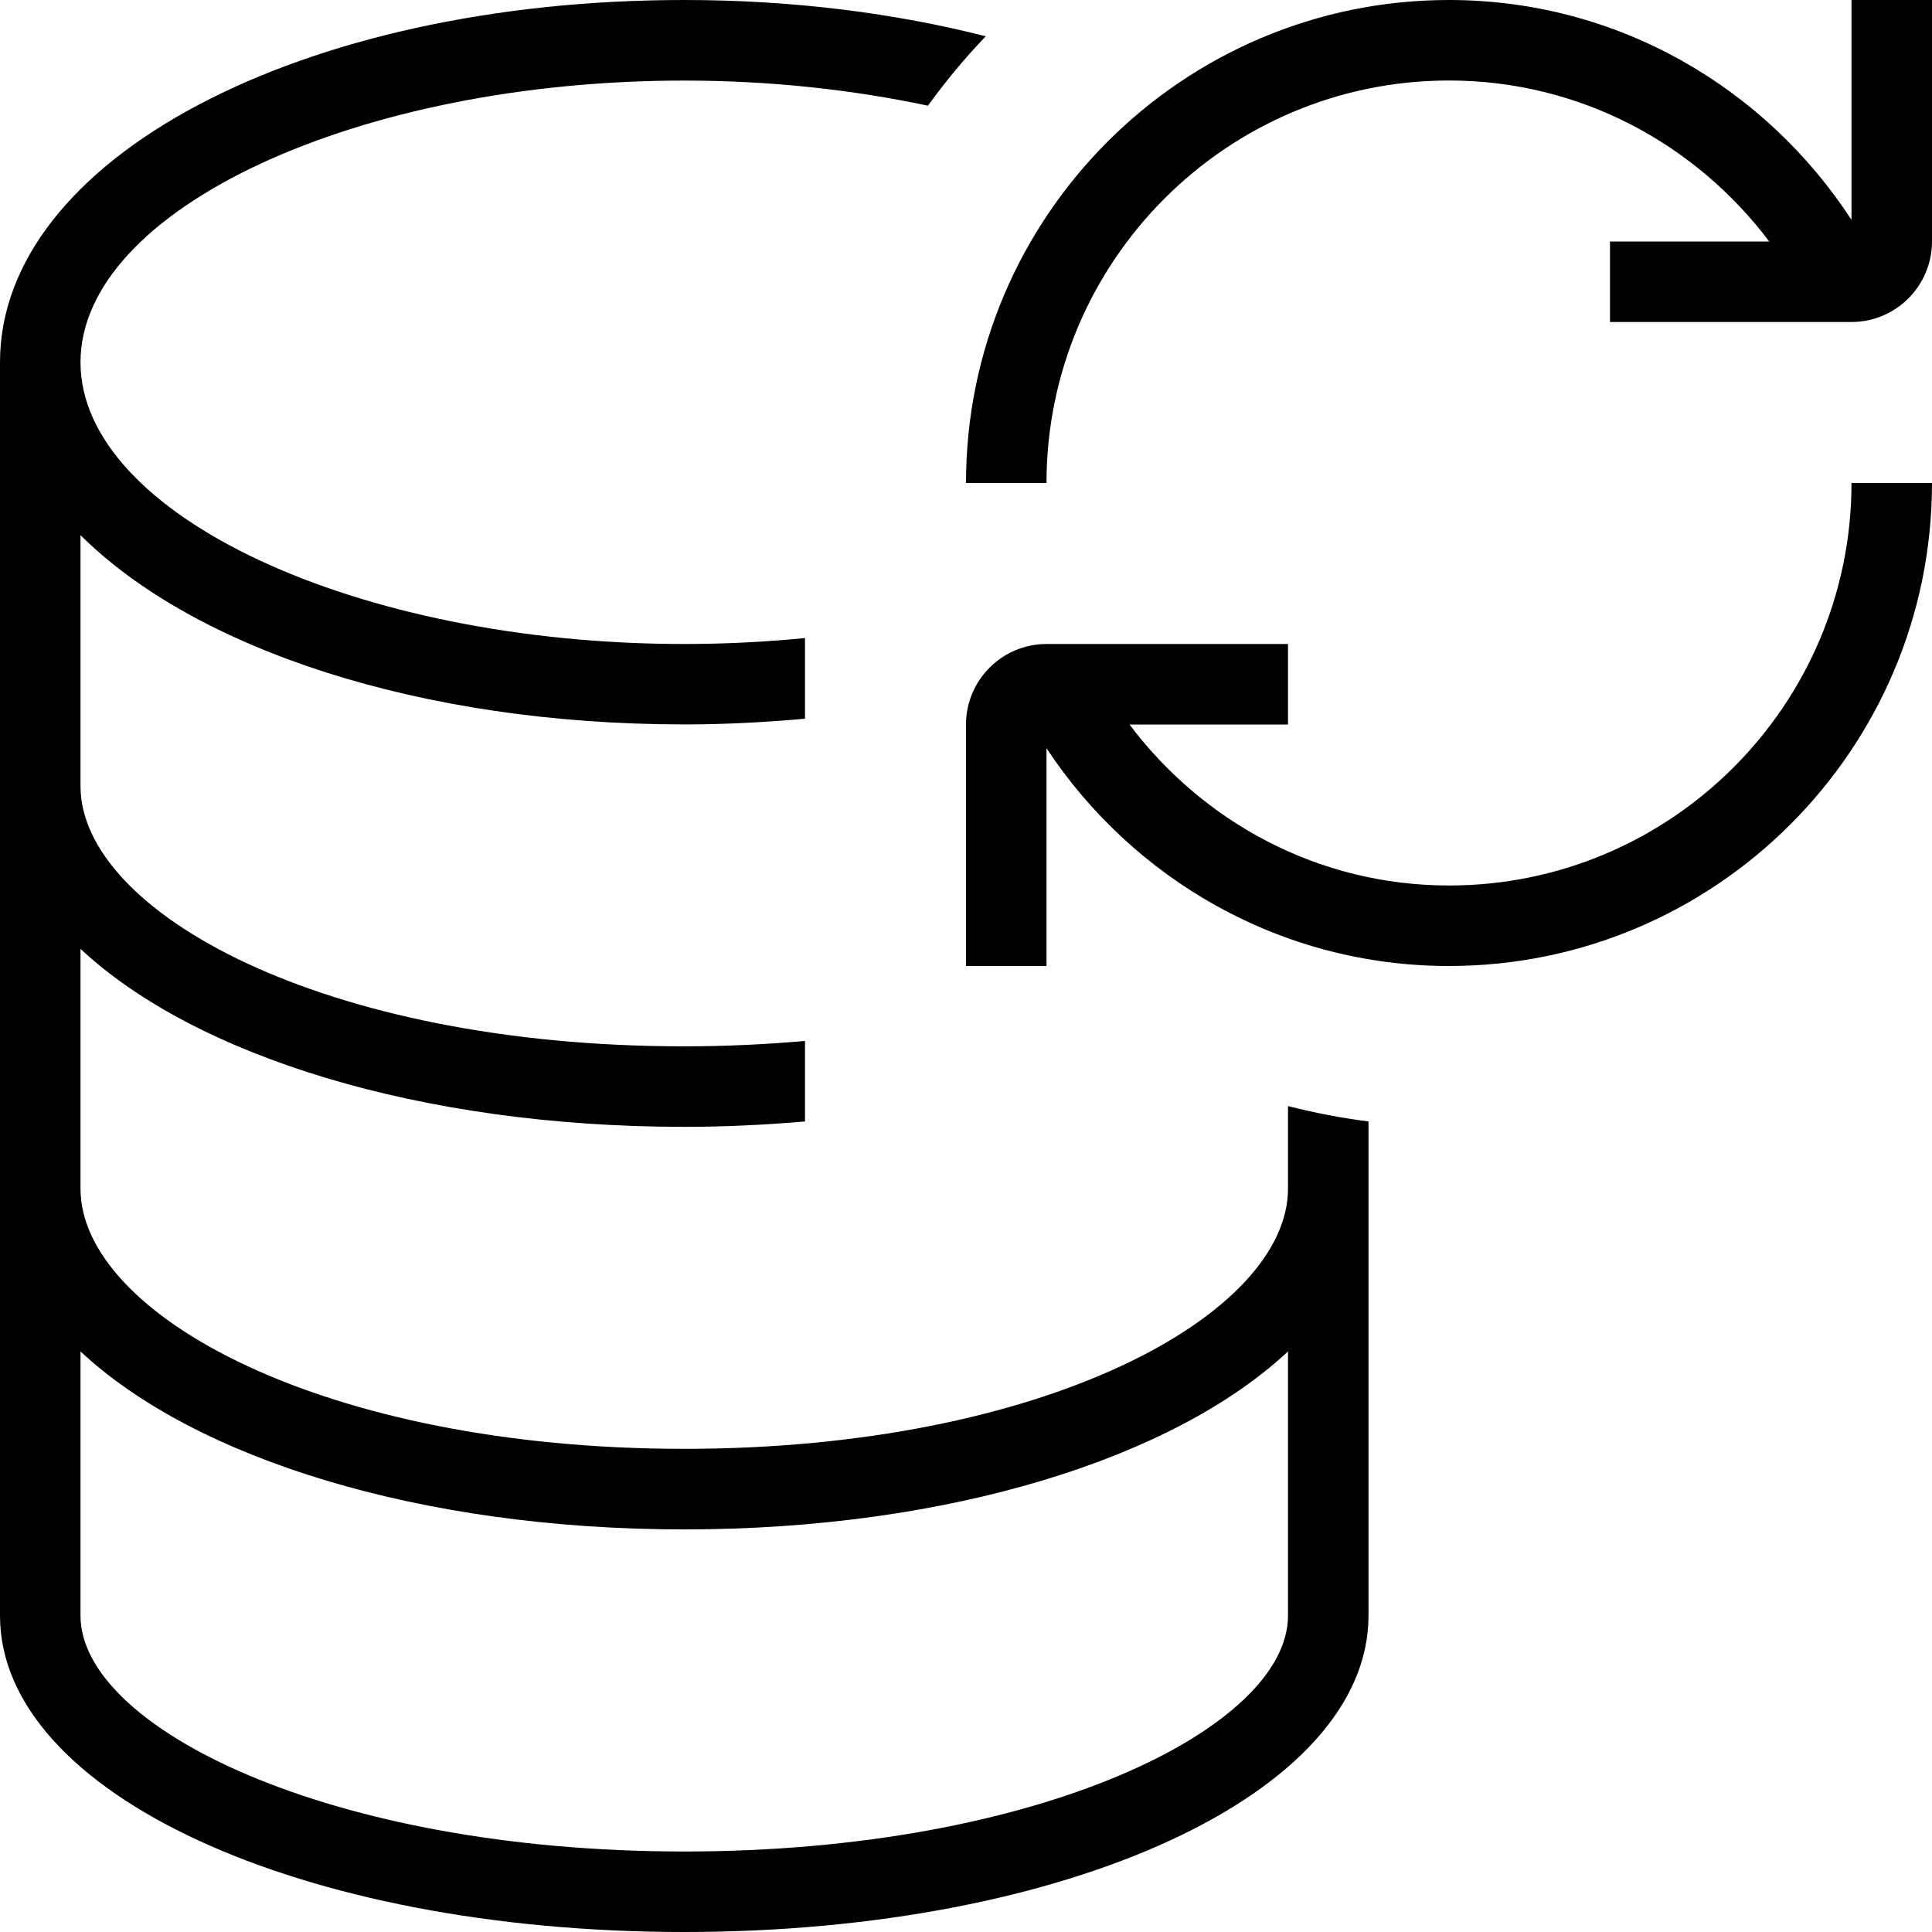
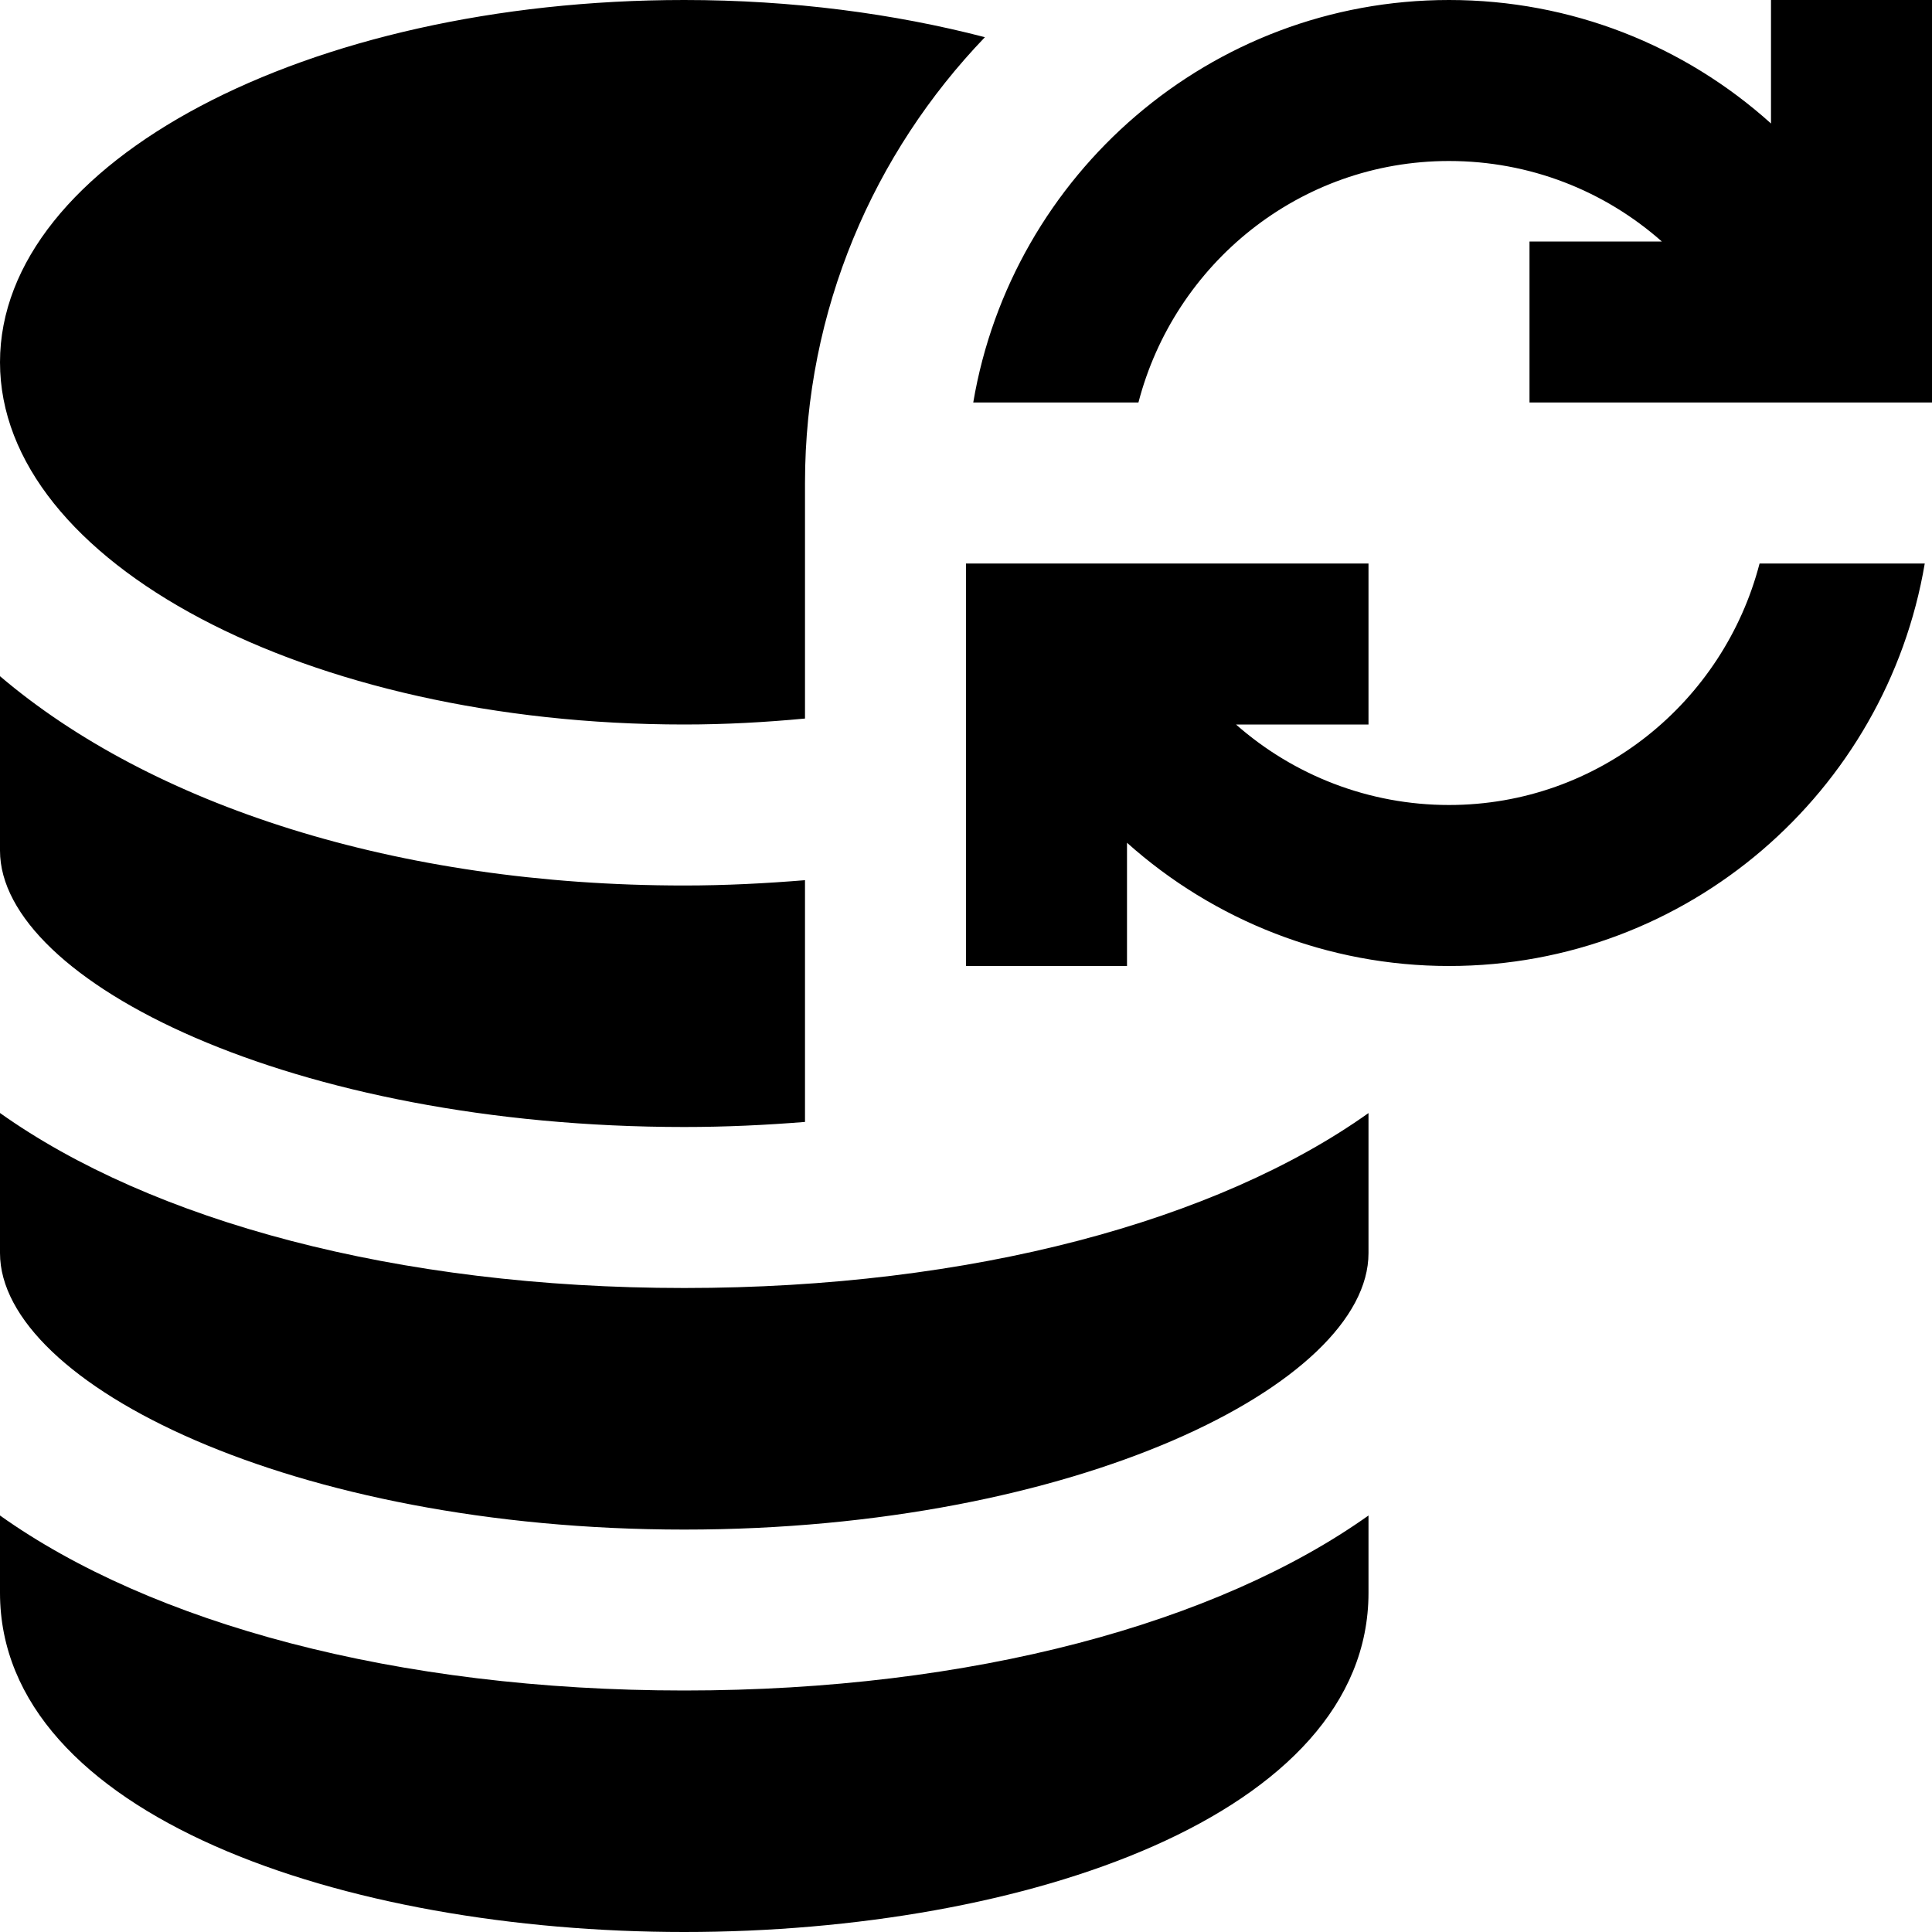
<svg xmlns="http://www.w3.org/2000/svg" id="Layer_1" data-name="Layer 1" viewBox="0 0 24 24">
-   <path d="m24,0v3c0,.551-.448,1-1,1h-3v-1h1.978c-.911-1.21-2.349-2-3.978-2-2.757,0-5,2.243-5,5h-1c0-3.309,2.691-6,6-6,2.099,0,3.932,1.092,5,2.731V0h1Zm-8,13.74c.326.083.659.148,1,.191v6.14c0,2.203-3.733,3.929-8.5,3.929S0,22.274,0,20.071V4.5C0,1.977,3.733,0,8.5,0c1.354,0,2.62.164,3.746.451-.26.269-.498.558-.719.862-.932-.198-1.956-.312-3.027-.312C4.435,1,1,2.603,1,4.5s3.435,3.5,7.5,3.5c.512,0,1.014-.026,1.5-.074v1.002c-.487.044-.986.071-1.5.071-3.287,0-6.081-.94-7.5-2.351v3.117c0,1.562,3.014,3.233,7.5,3.233.521,0,1.021-.025,1.5-.067v1c-.487.042-.986.067-1.5.067-3.287,0-6.081-.884-7.5-2.211v2.978c0,1.562,3.014,3.233,7.5,3.233s7.5-1.672,7.5-3.233v-1.027Zm0,6.331v-3.283c-1.419,1.327-4.213,2.211-7.5,2.211s-6.081-.884-7.5-2.211v3.283c0,1.385,3.08,2.929,7.5,2.929s7.5-1.544,7.5-2.929Zm2-9.071c-1.627,0-3.059-.791-3.969-2h1.969v-1h-3c-.551,0-1,.449-1,1v3h1v-2.705c1.074,1.626,2.91,2.705,5,2.705,3.309,0,6-2.691,6-6h-1c0,2.757-2.243,5-5,5Z" />
+   <path d="m8.5,16c3.58,0,6.624-.839,8.5-2.173v1.74c0,1.621-3.635,3.434-8.5,3.434S0,17.188,0,15.566v-1.74c1.876,1.334,4.92,2.174,8.5,2.174ZM0,18.826v.96c0,2.767,4.276,4.214,8.5,4.214s8.5-1.447,8.5-4.214v-.96c-1.876,1.334-4.92,2.174-8.5,2.174s-6.624-.839-8.5-2.174ZM22,0v1.534c-1.078-.97-2.482-1.534-4-1.534-2.967,0-5.431,2.167-5.91,5h2.052c.447-1.72,1.999-3,3.858-3,1,0,1.928.367,2.644,1h-1.644v2h5V0h-2Zm-4,10c-.994,0-1.929-.368-2.646-1h1.646v-2h-5v5h2v-1.531c1.08.966,2.494,1.531,4,1.531,2.967,0,5.431-2.167,5.91-5h-2.052c-.447,1.72-1.999,3-3.858,3Zm-9.5-1c.513,0,1.012-.028,1.5-.074v-2.926c0-2.151.854-4.1,2.235-5.538-1.128-.293-2.393-.462-3.735-.462C3.806,0,0,2.015,0,4.5s3.806,4.5,8.5,4.5Zm0,5c.516,0,1.015-.024,1.5-.063v-3.003c-.489.04-.987.066-1.5.066-3.58,0-6.624-1.004-8.5-2.6v2.167c0,1.621,3.635,3.433,8.5,3.433Z" />
</svg>
